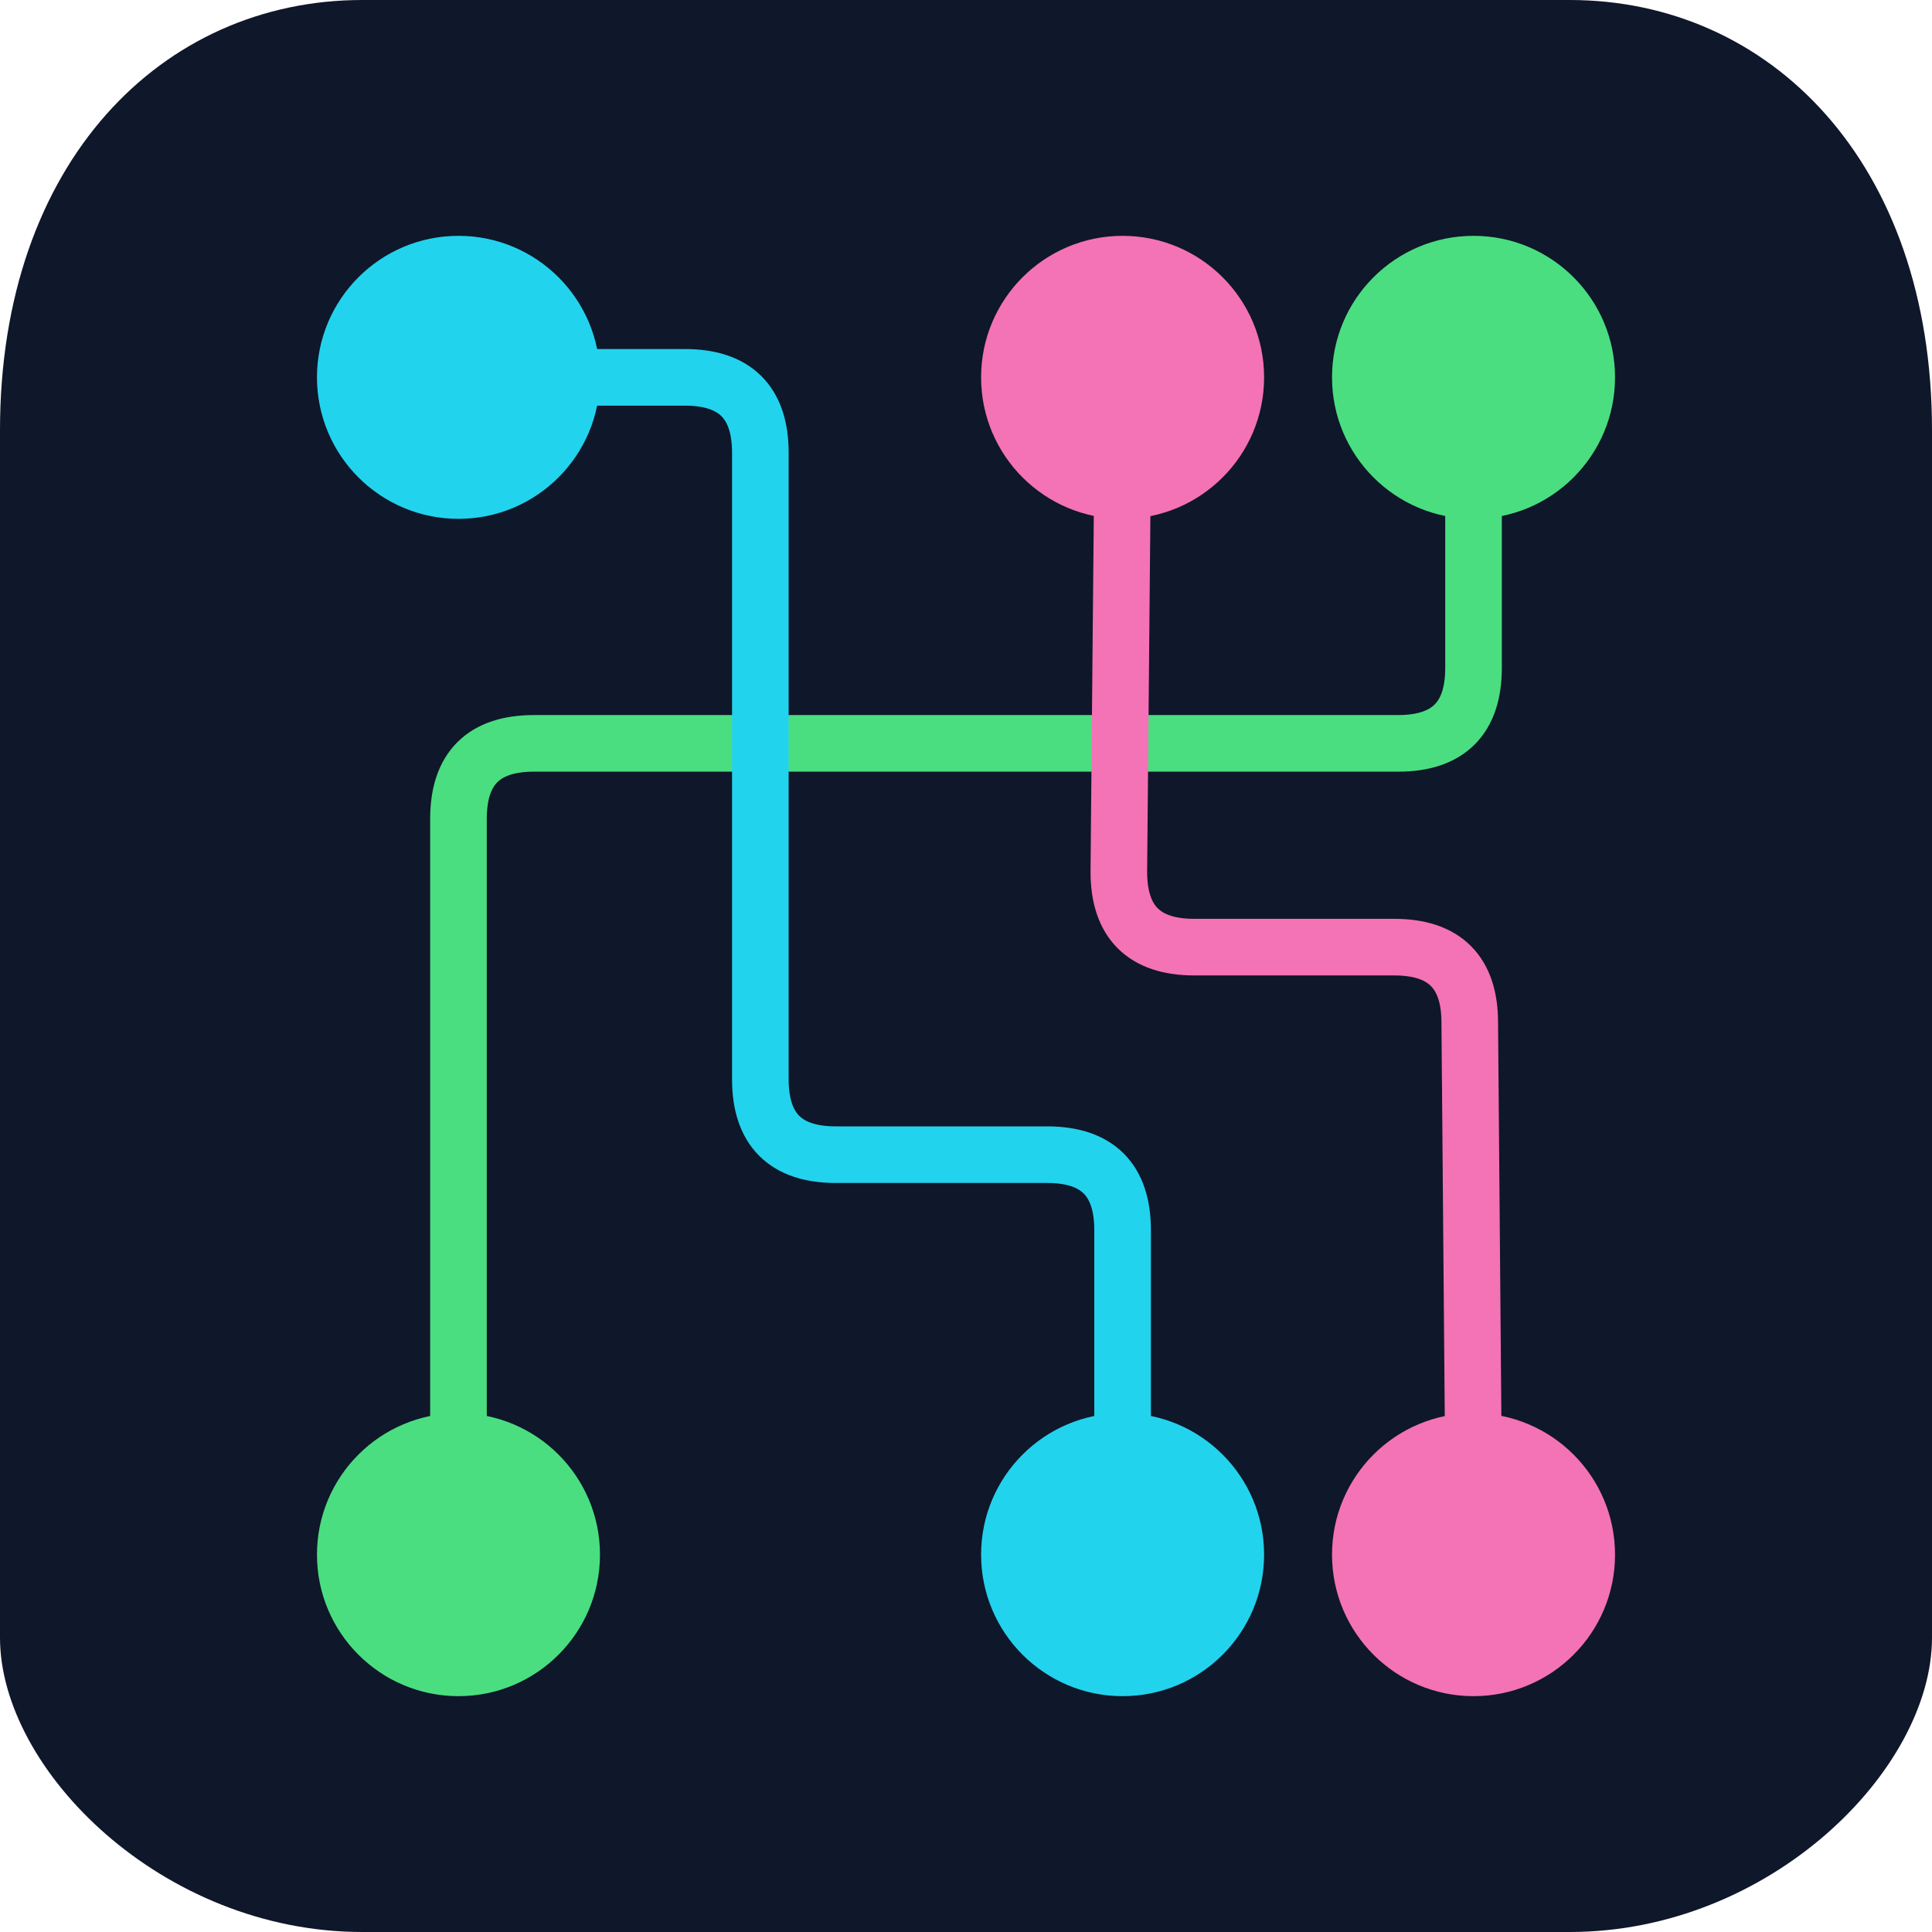
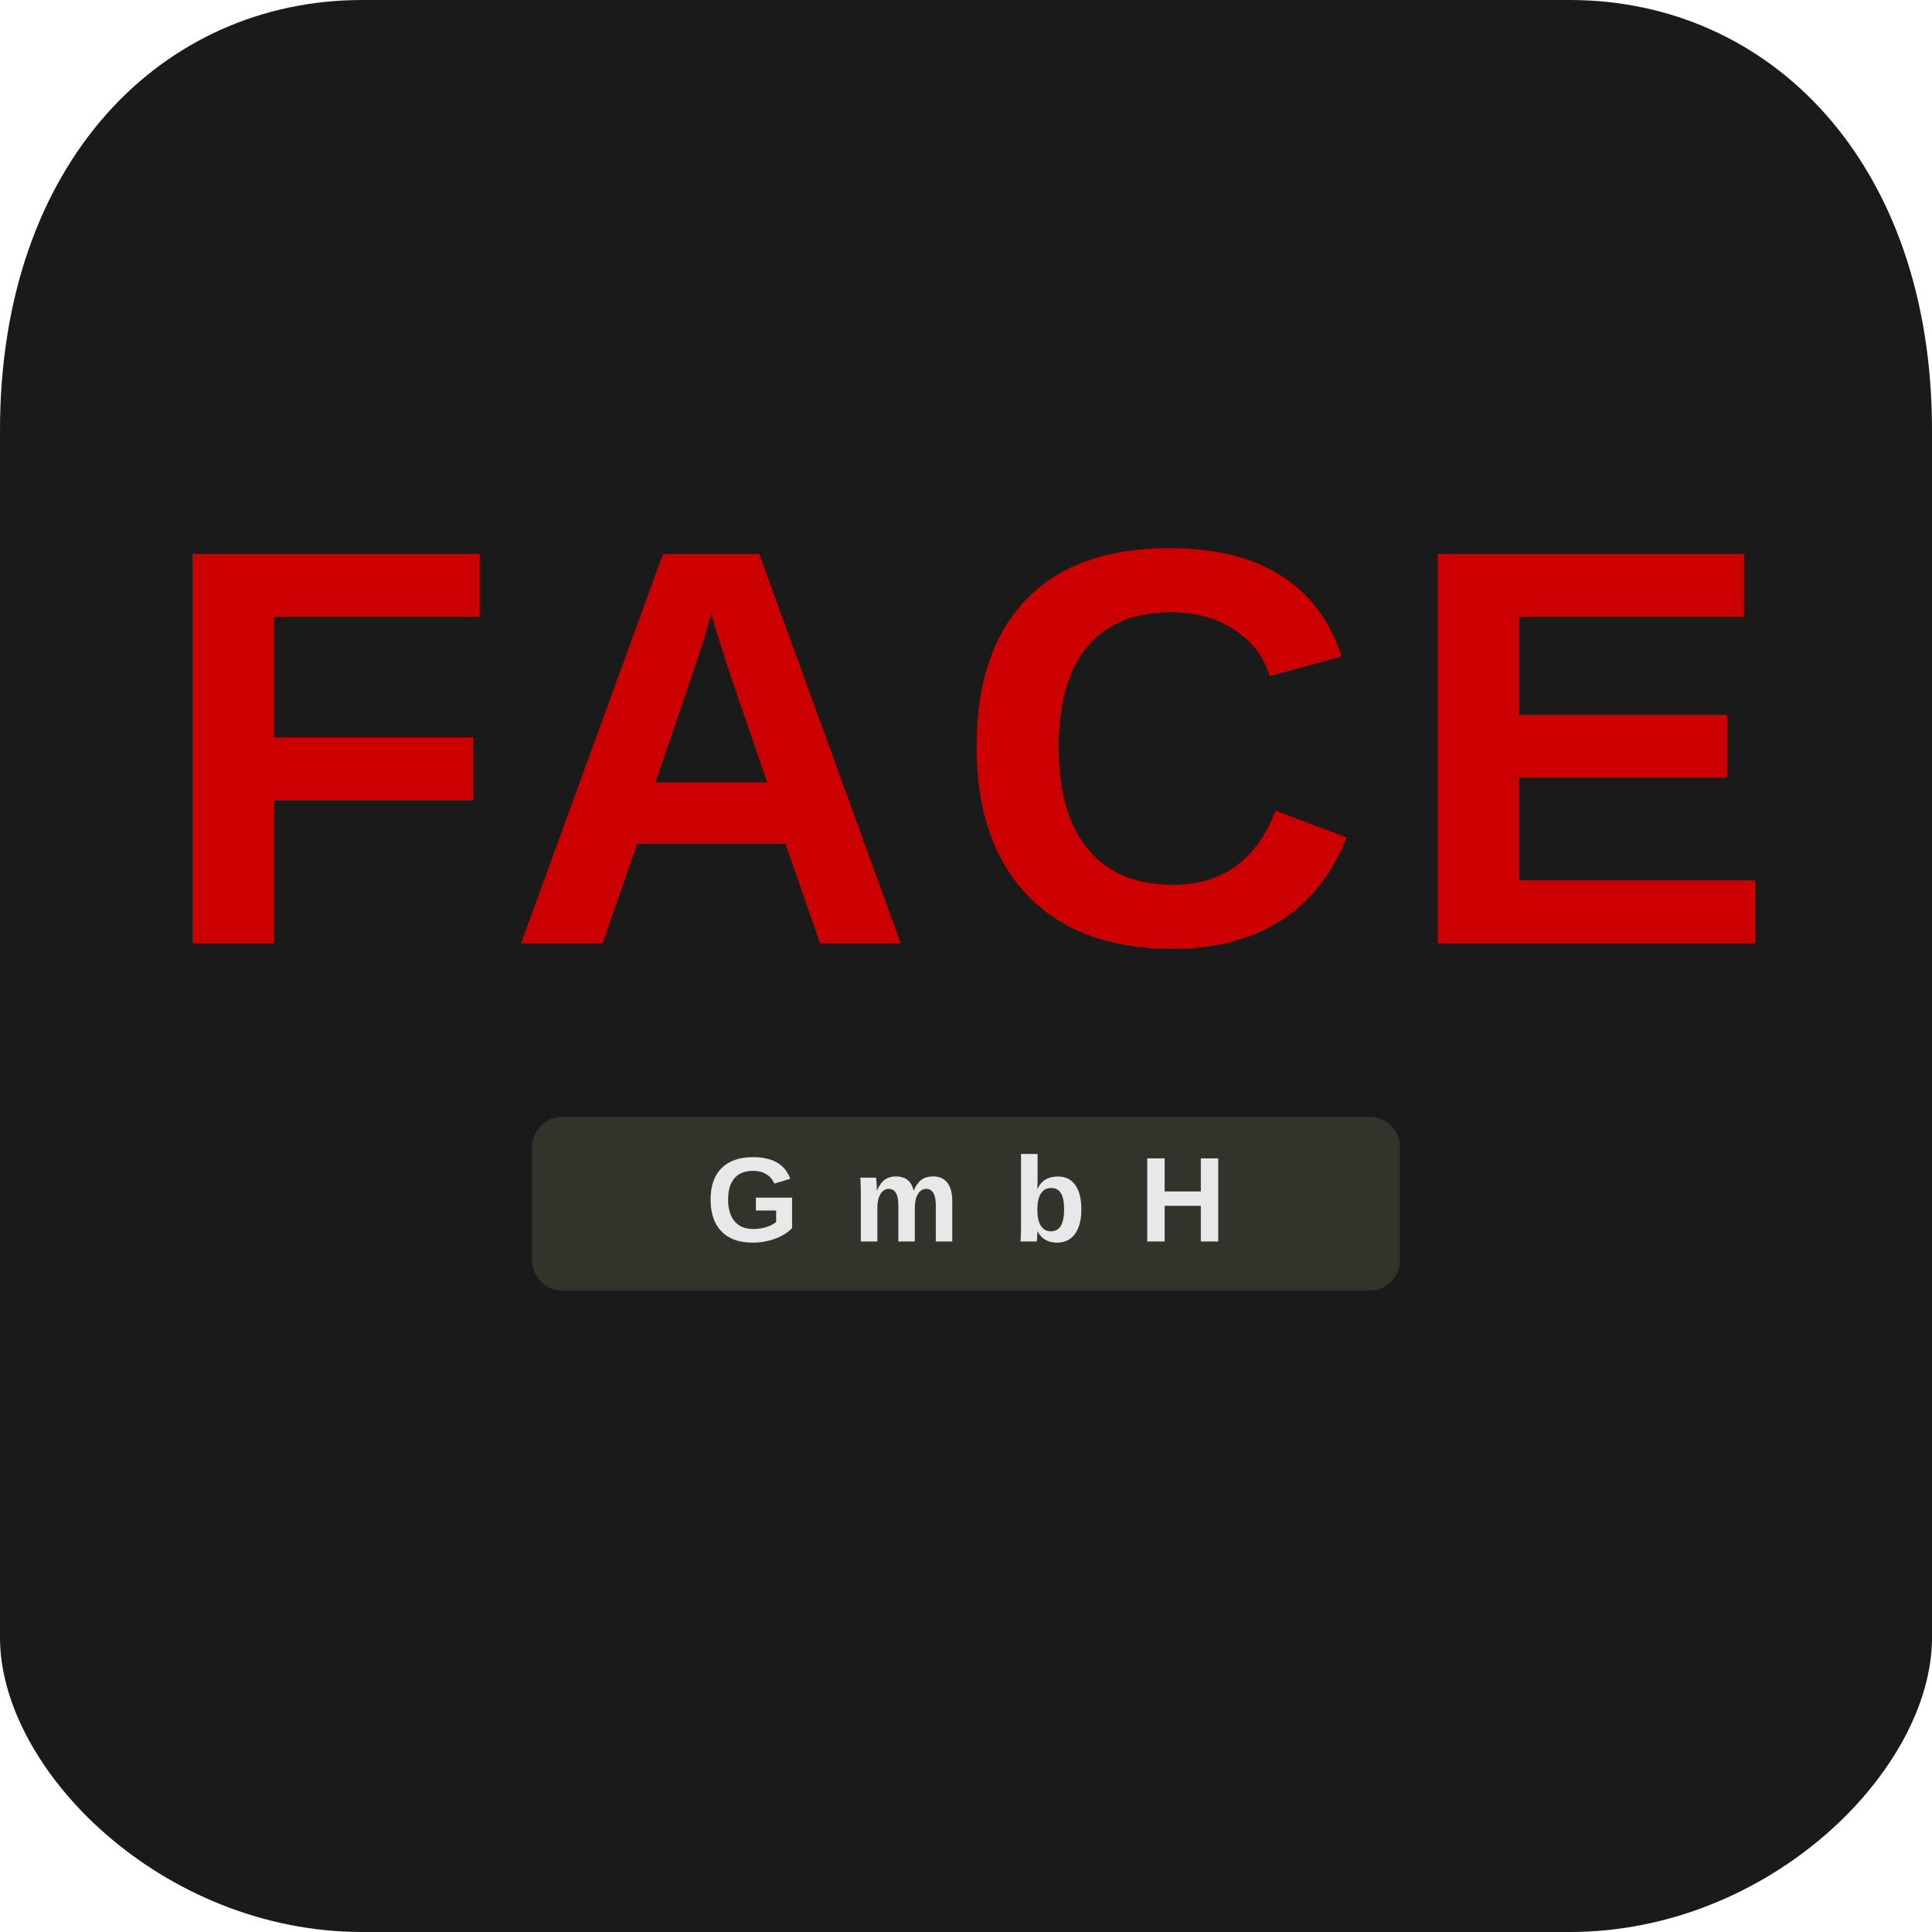
- <svg xmlns="http://www.w3.org/2000/svg" id="Layer_1" version="1.1" viewBox="0 0 512 512">
-   <path d="M96,0h320c53.02,0,96,42.98,96,114v320c0,35.02-42.98,78-96,78H96c-53.02,0-96-42.98-96-78V114C0,42.98,42.98,0,96,0Z" fill="#0f172a" />
-   <circle cx="121.5" cy="100" r="37.5" fill="#22d3ee" />
-   <circle cx="297.5" cy="100" r="37.5" fill="#f472b6" />
-   <circle cx="390.5" cy="100" r="37.5" fill="#4ade80" />
-   <circle cx="121.5" cy="412" r="37.5" fill="#4ade80" />
-   <circle cx="297.5" cy="412" r="37.5" fill="#22d3ee" />
-   <circle cx="390.5" cy="412" r="37.5" fill="#f472b6" />
-   <path d="M390.5,122v55c0,13.33-6.67,20-20,20h-229c-13.33,0-20,6.67-20,20v173" fill="none" stroke="#4ade80" stroke-linecap="round" stroke-width="15" />
-   <path d="M297.5,122l-1,109c0,13.33,6.67,20,20,20h53c13.33,0,20,6.67,20,20l1,119" fill="none" stroke="#f472b6" stroke-linecap="round" stroke-width="15" />
-   <path d="M125.5,100h56c13.33,0,20,6.67,20,20v166c0,13.33,6.67,20,20,20h56c13.33,0,20,6.67,20,20v64" fill="none" stroke="#22d3ee" stroke-linecap="round" stroke-width="15" />
+ <svg xmlns="http://www.w3.org/2000/svg" version="1.1" viewBox="0 0 512 512">
+   <path d="M96,0h320c53.02,0,96,42.98,96,114v320c0,35.02-42.98,78-96,78H96c-53.02,0-96-42.98-96-78V114C0,42.98,42.98,0,96,0Z" fill="#1A1A1A" />
+   <text x="256" y="250" text-anchor="middle" font-family="Montserrat, 'Arial Black', Arial, sans-serif" font-weight="800" font-size="150" letter-spacing="10" fill="#CC0000">FACE</text>
+   <rect x="141" y="296" width="230" height="46" rx="8" fill="#33332B" />
+   <text x="256" y="329" text-anchor="middle" font-family="Montserrat, Arial, sans-serif" font-weight="600" font-size="32" letter-spacing="14" fill="#E8E8E8">GmbH</text>
</svg>
